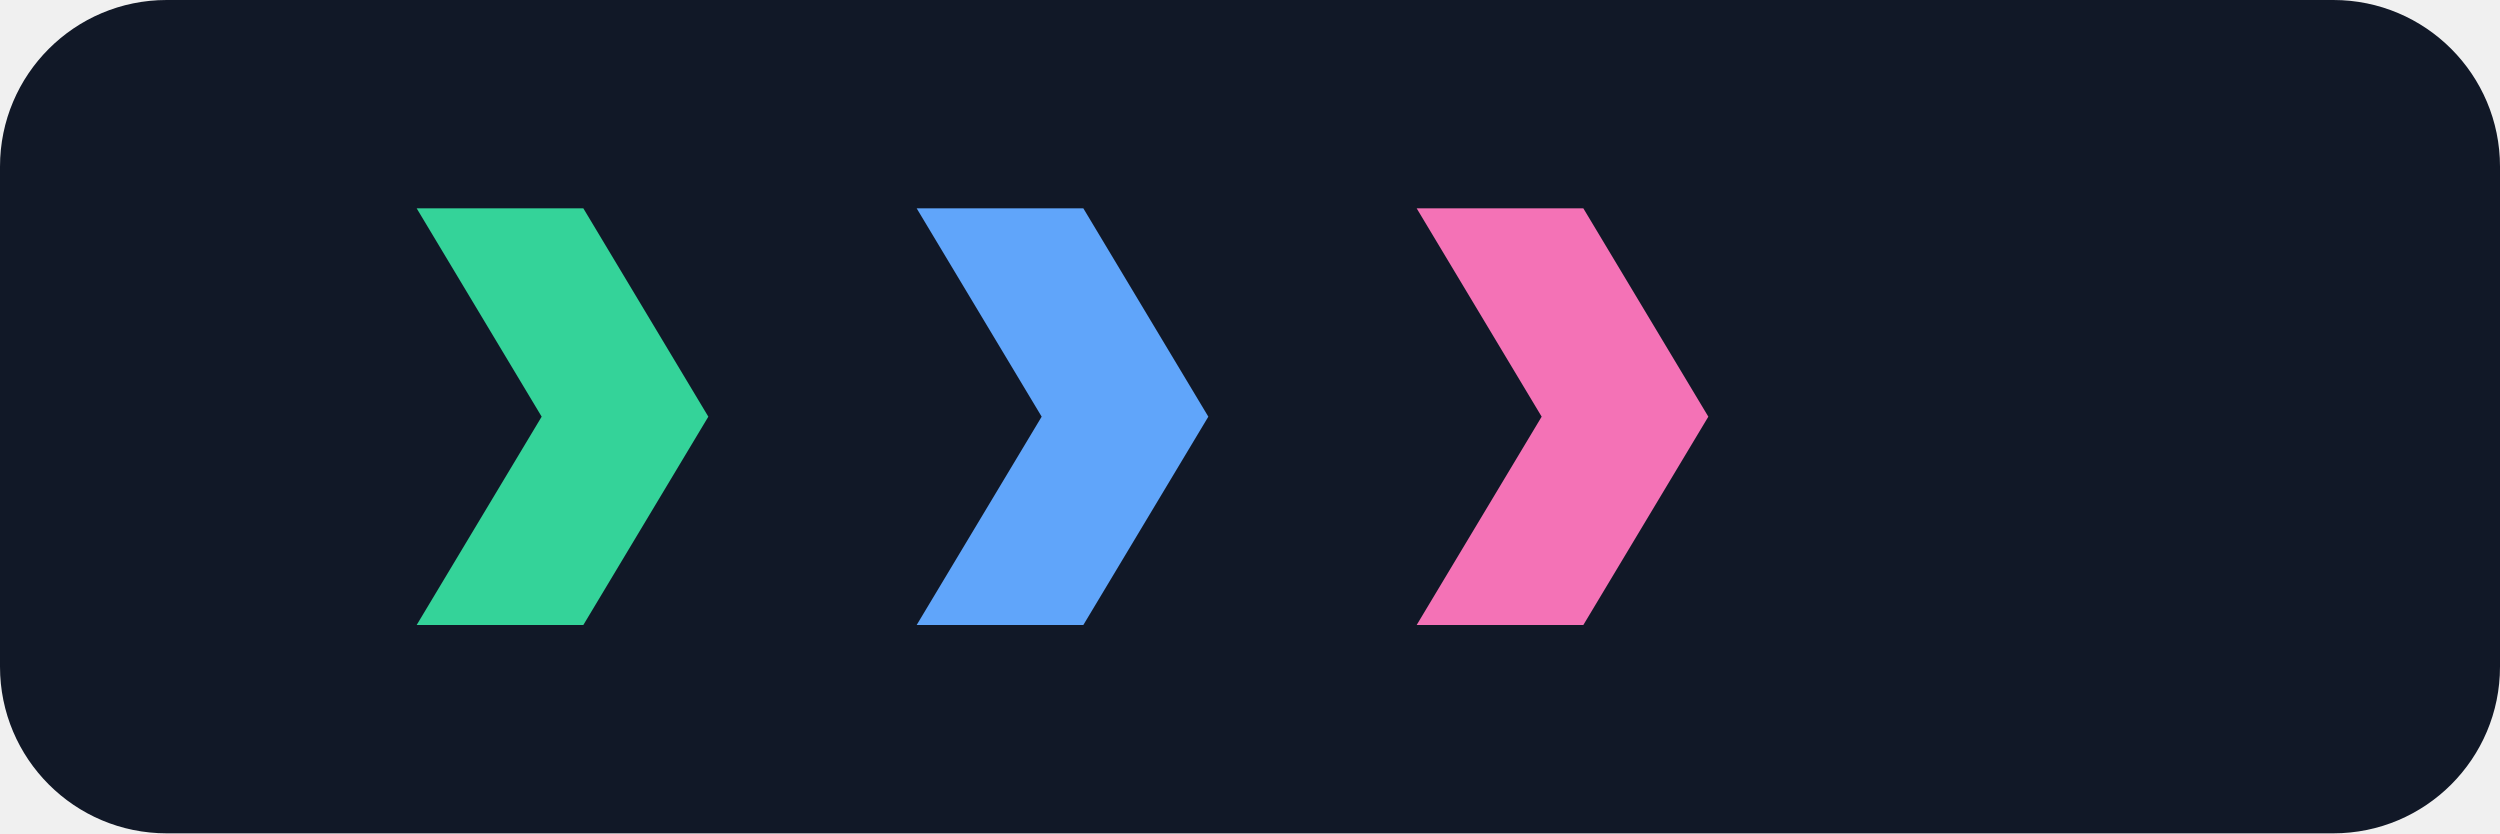
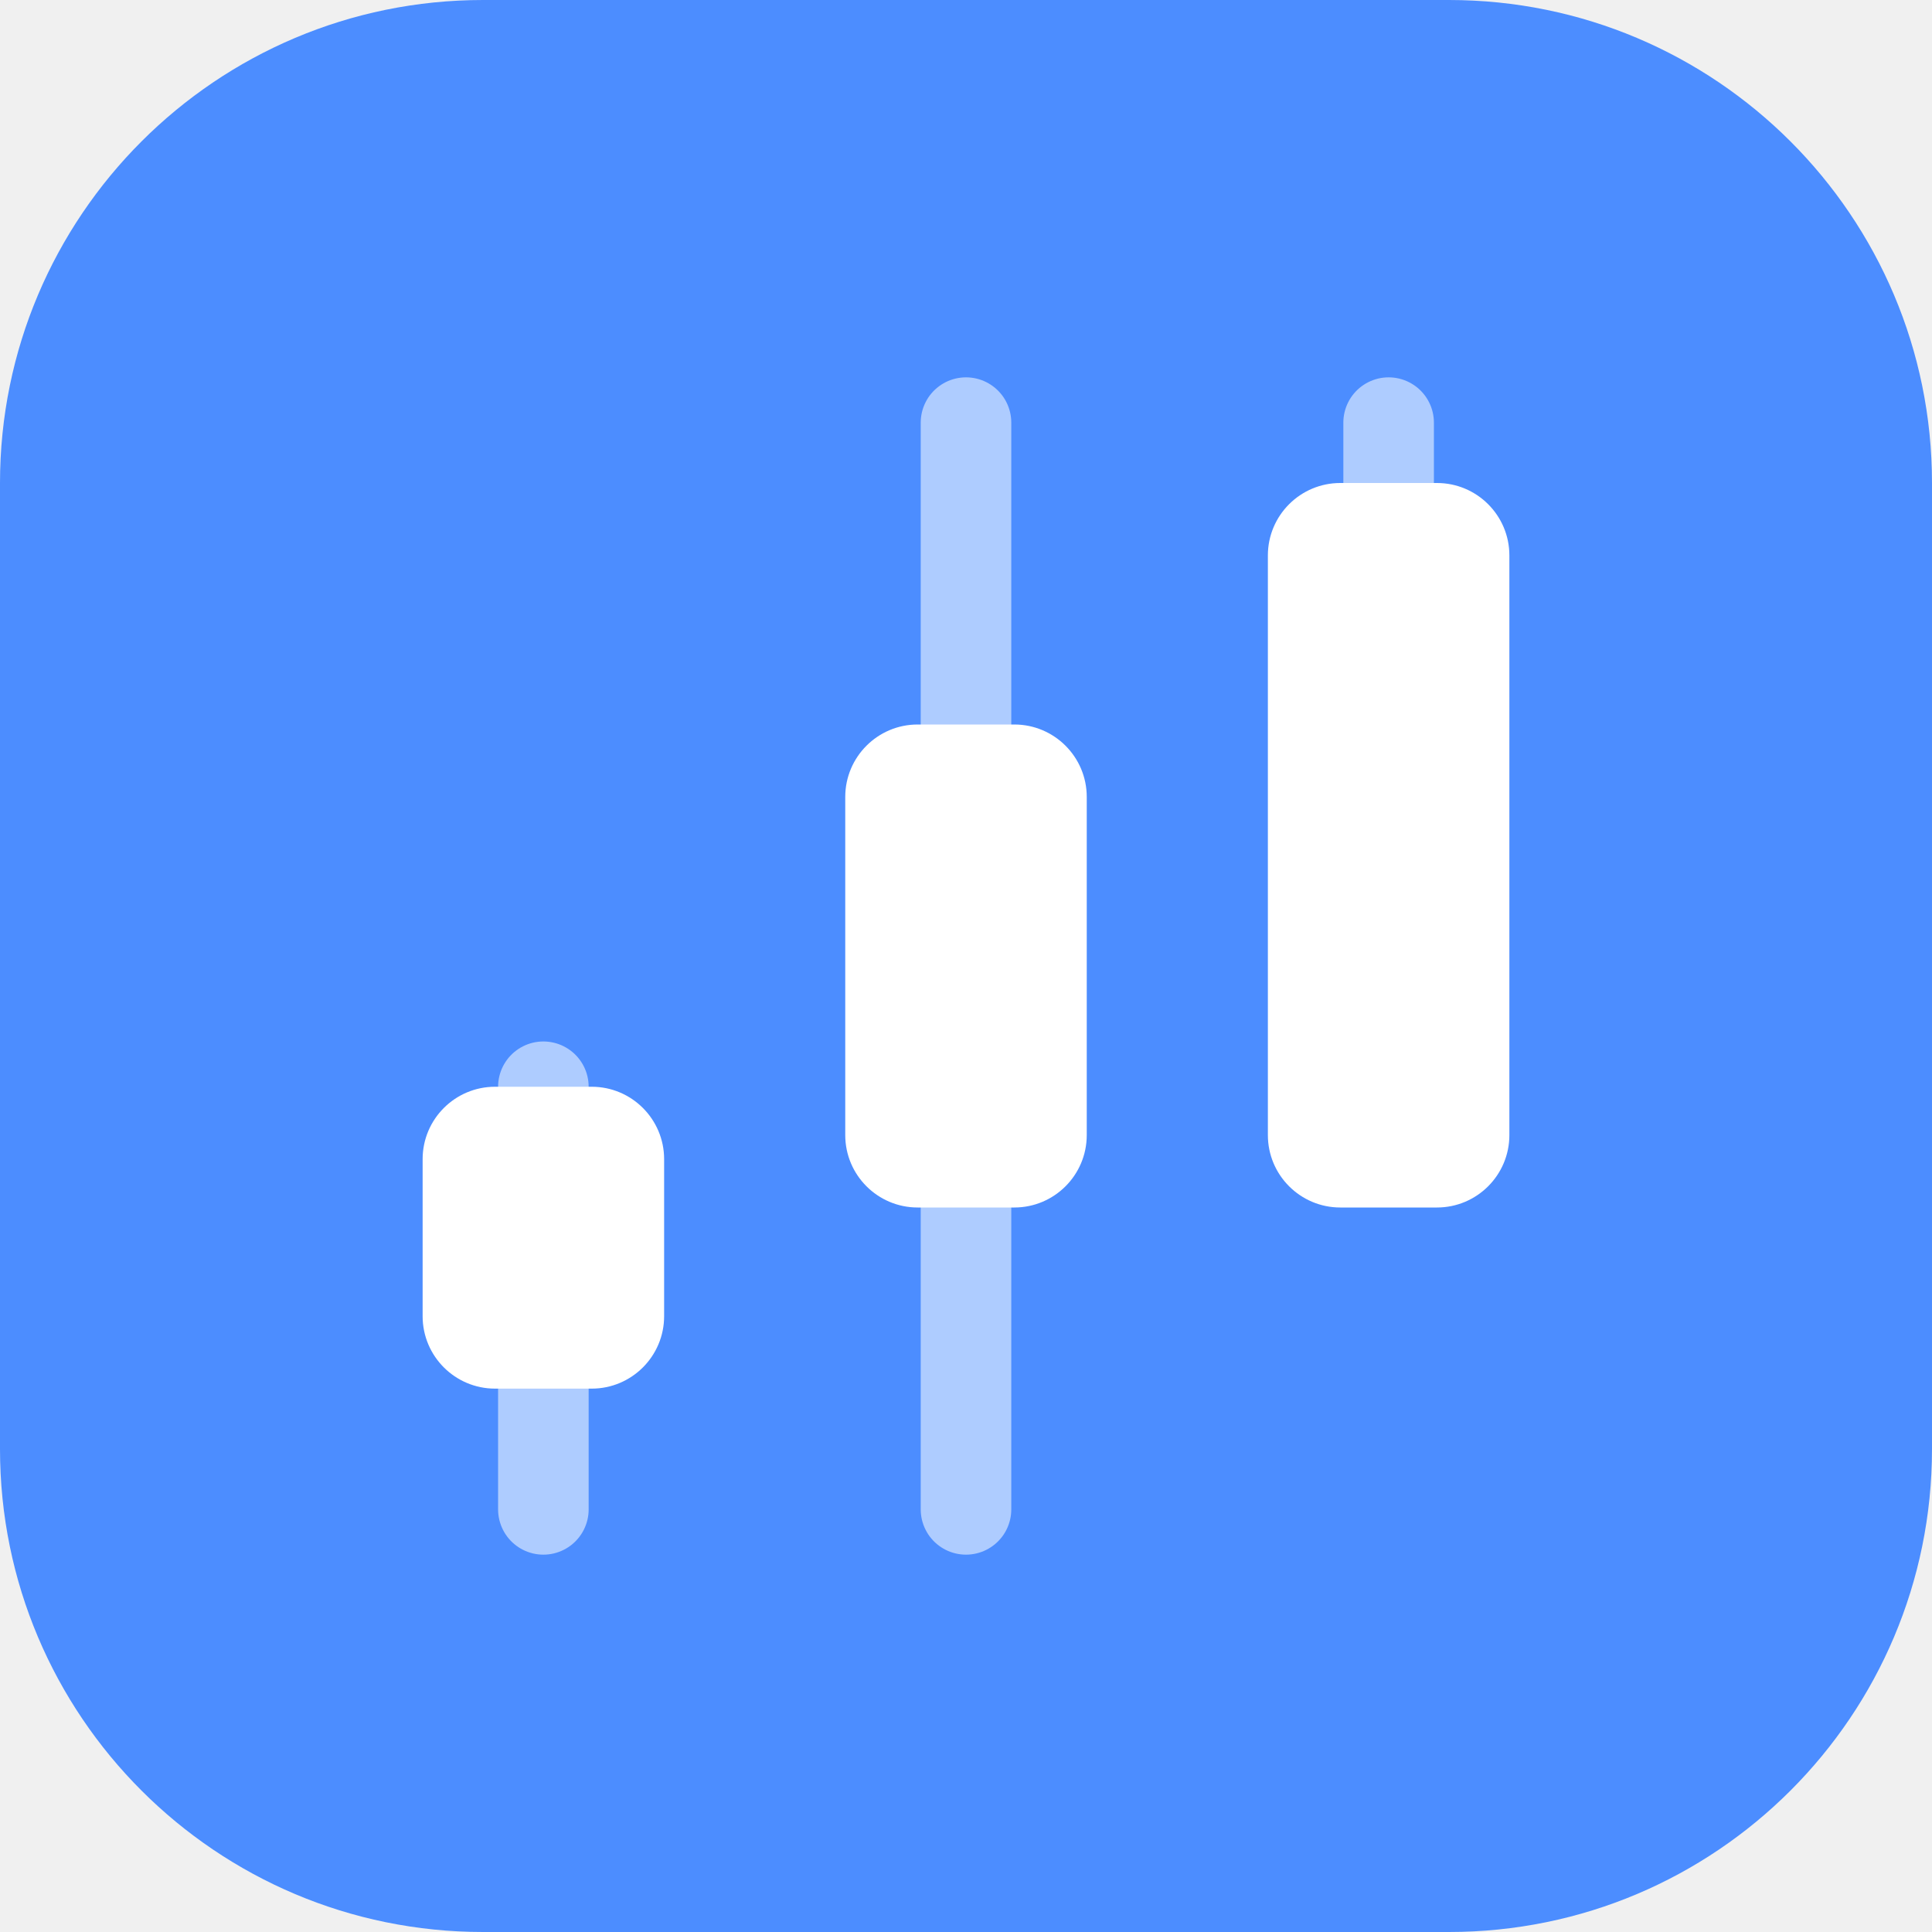
- <svg xmlns="http://www.w3.org/2000/svg" viewBox="0 0 120 40">
-   <rect width="120" height="40" rx="8" fill="#111827" />
-   <path d="M20 10h8l6 10-6 10h-8l6-10-6-10z" fill="#34d399" />
-   <path d="M44 10h8l6 10-6 10h-8l6-10-6-10z" fill="#60a5fa" />
-   <path d="M68 10h8l6 10-6 10h-8l6-10-6-10z" fill="#f472b6" />
+ <svg xmlns="http://www.w3.org/2000/svg" viewBox="0 0 32 32" width="32" height="32">
+   <rect width="32" height="32" rx="8" fill="#4c8dff" />
+   <g stroke="#fff" stroke-width="1.5" stroke-linecap="round" opacity="0.55">
+     <line x1="9" y1="18" x2="9" y2="25" />
+     <line x1="16" y1="7" x2="16" y2="12" />
+     <line x1="16" y1="20" x2="16" y2="25" />
+     <line x1="23" y1="7" x2="23" y2="14" />
+   </g>
+   <g fill="#fff">
+     <rect x="7" y="18" width="4" height="5" rx="1.2" />
+     <rect x="14" y="12" width="4" height="8" rx="1.2" />
+     <rect x="21" y="8" width="4" height="12" rx="1.2" />
+   </g>
</svg>
